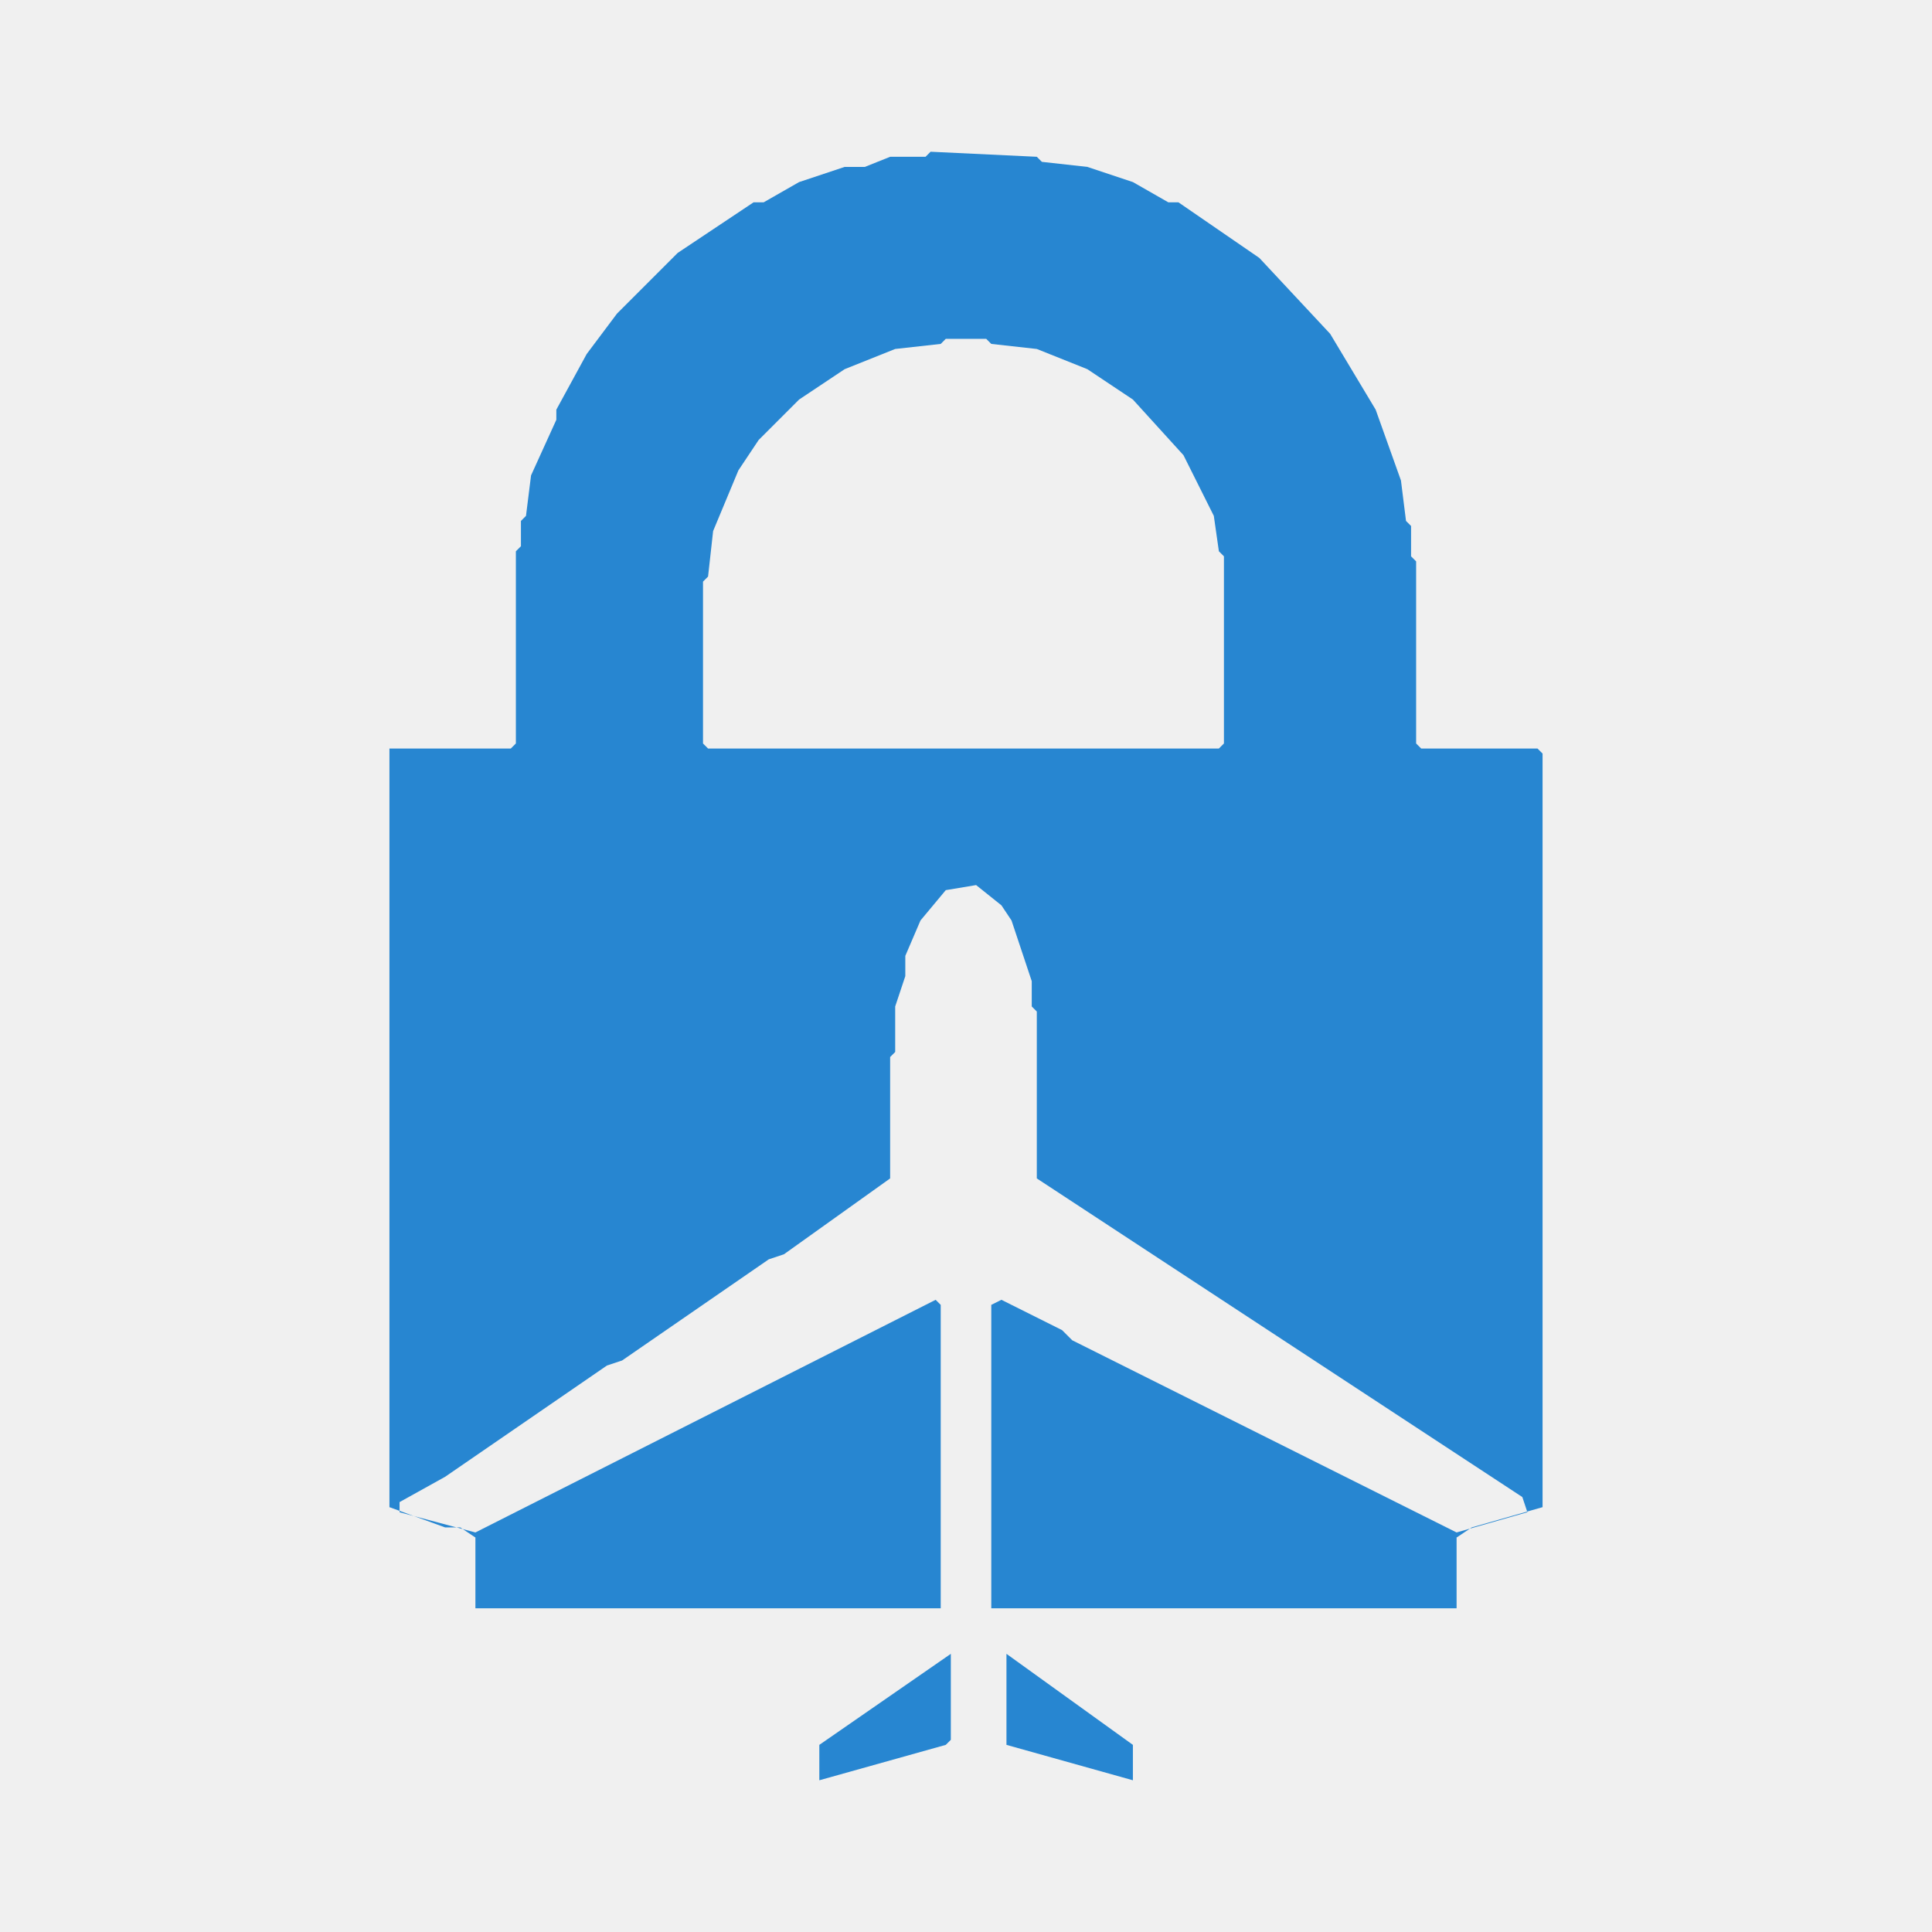
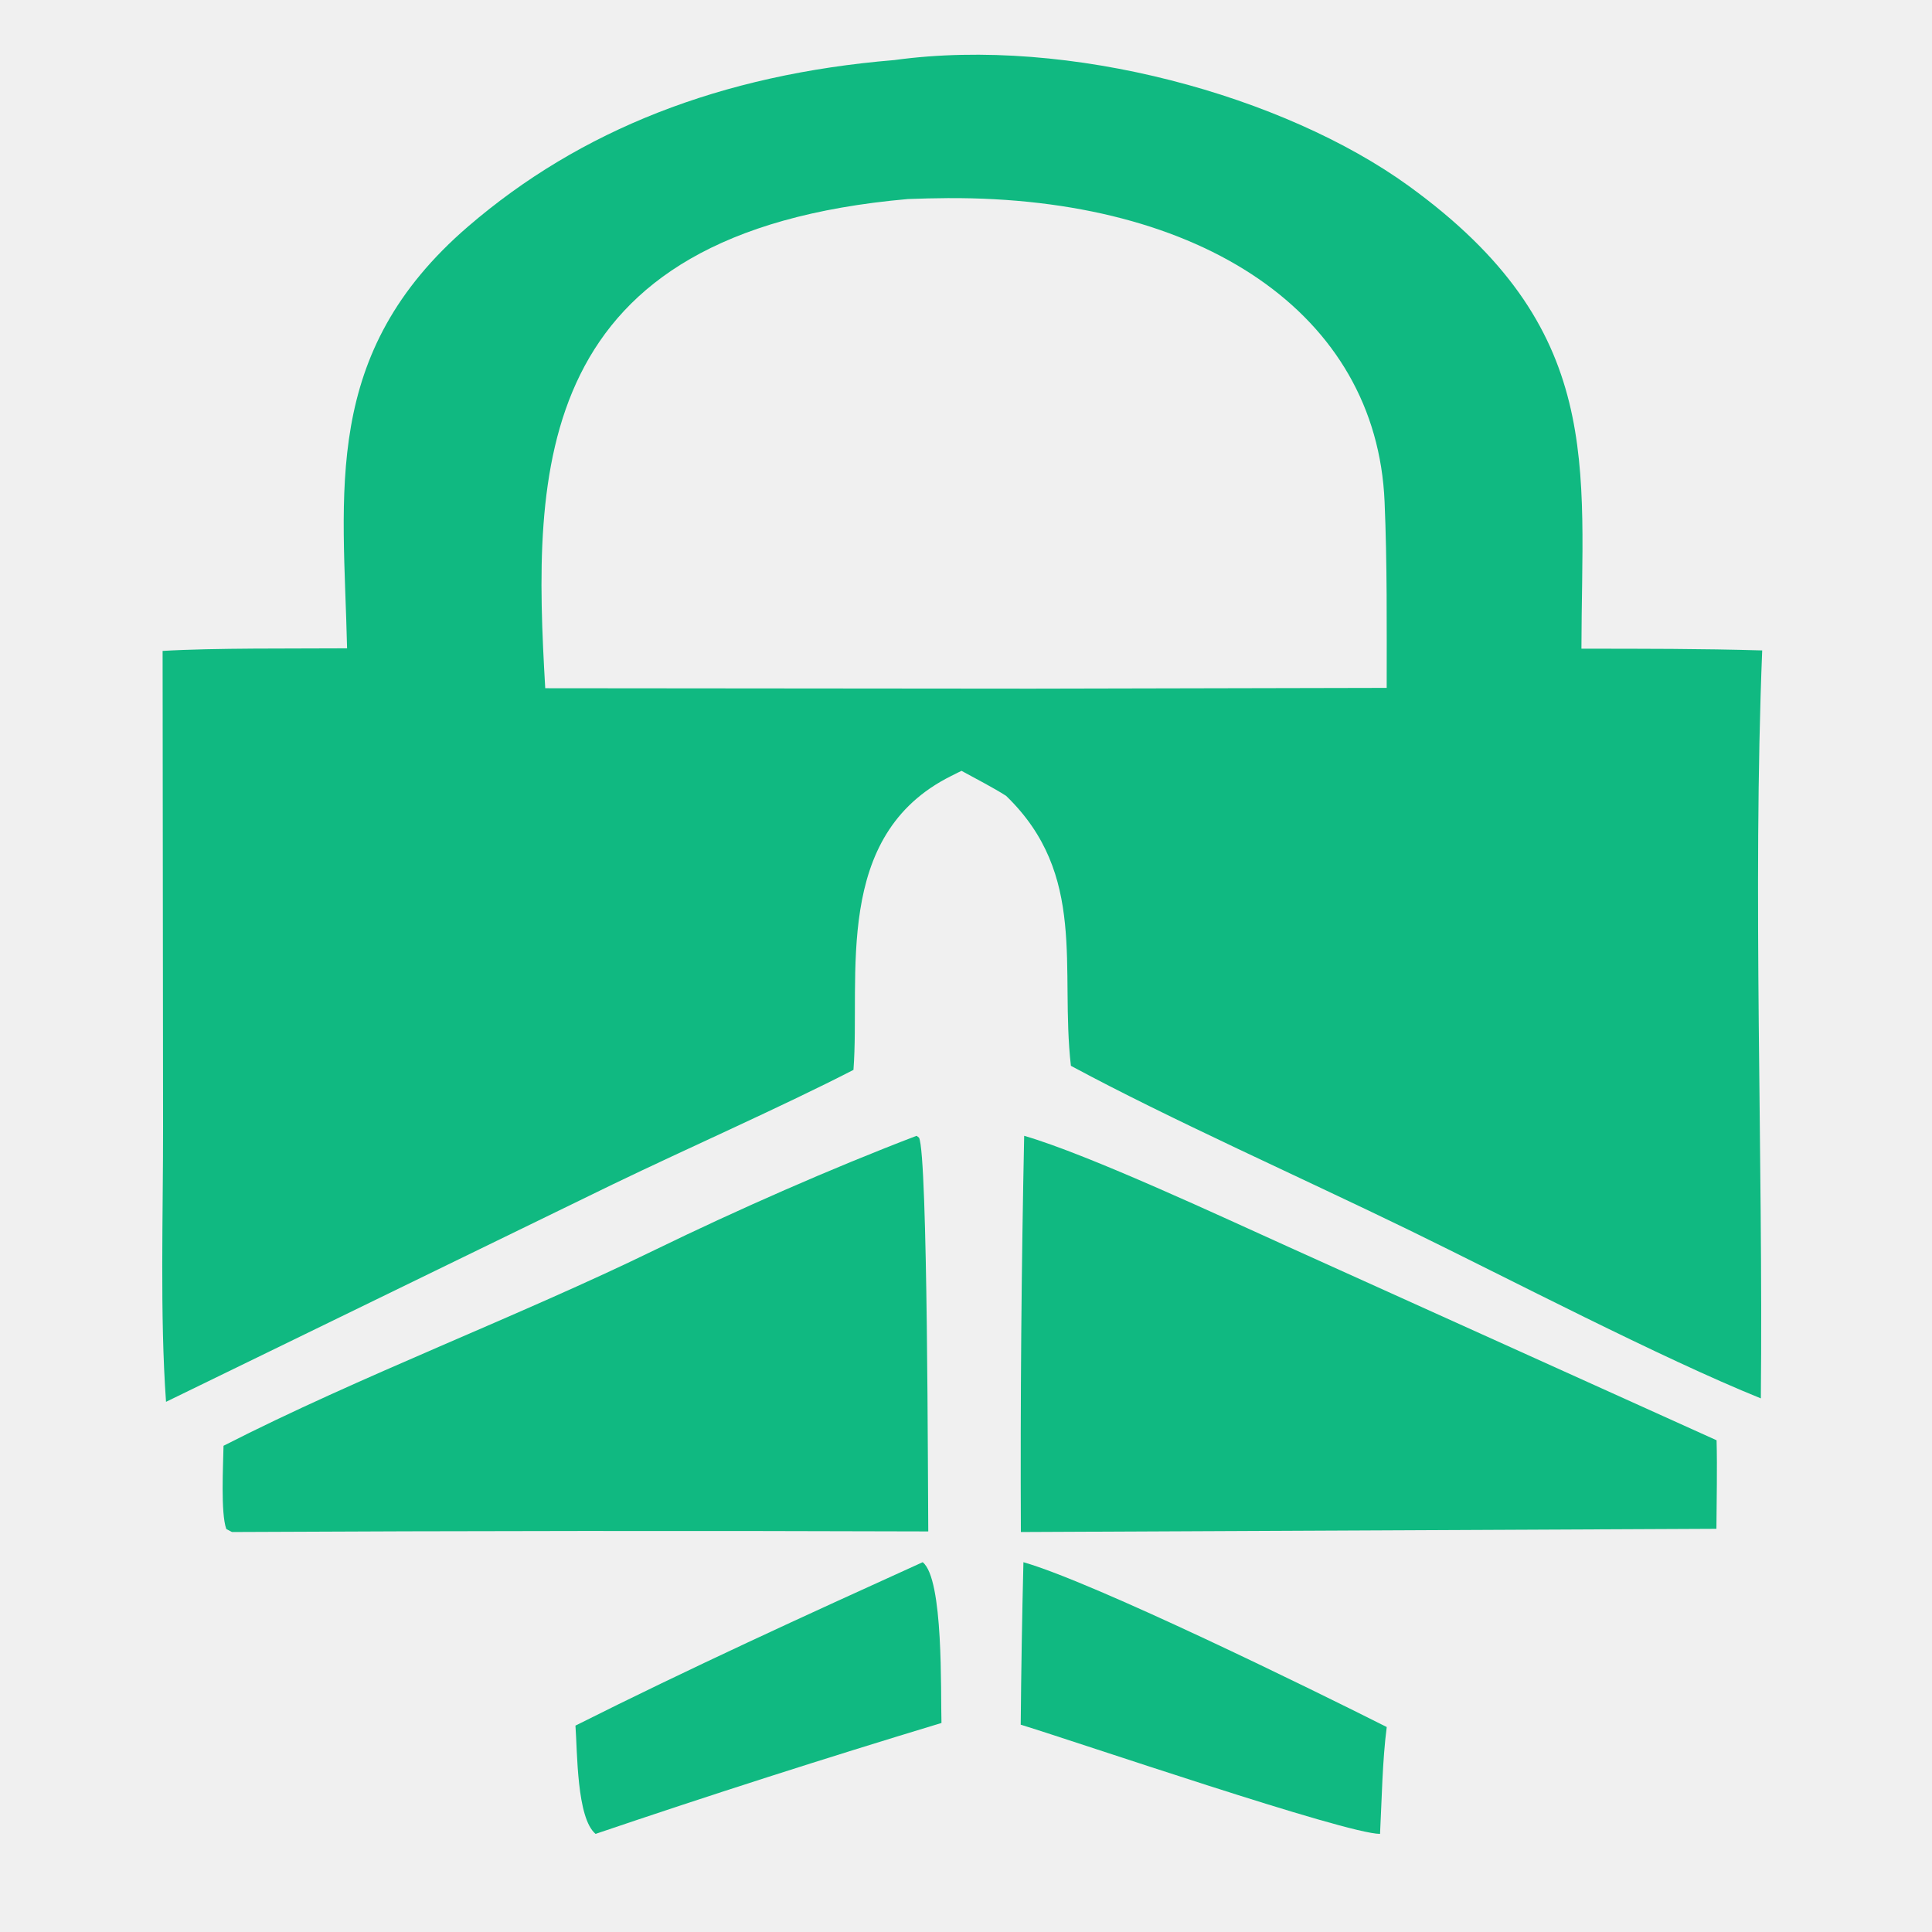
- <svg xmlns="http://www.w3.org/2000/svg" width="128" height="128" viewBox="0 0 382 382">
-   <g transform="translate(47 0)">
-     <path fill="#2786D1" fill-rule="evenodd" d="M102.0 40.0 L87.0 50.0 L75.0 62.0 L69.0 70.0 L63.0 81.0 L63.0 83.0 L58.0 94.0 L57.0 102.0 L56.0 103.0 L56.0 108.0 L55.0 109.0 L55.0 147.0 L54.0 148.0 L30.0 148.0 L30.0 298.0 L41.0 302.0 L44.0 302.0 L47.0 304.0 L47.0 318.0 L241.0 318.0 L241.0 304.0 L244.0 302.0 L258.0 298.0 L258.0 149.0 L257.0 148.0 L234.0 148.0 L233.0 147.0 L233.0 111.0 L232.0 110.0 L232.0 104.0 L231.0 103.0 L230.0 95.0 L225.0 81.0 L216.0 66.0 L202.0 51.0 L186.0 40.0 L184.0 40.0 L177.0 36.0 L168.0 33.0 L159.0 32.0 L158.0 31.0 L137.0 30.0 L136.0 31.0 L129.0 31.0 L124.0 33.0 L120.0 33.0 L111.0 36.0 L104.0 40.0Z M99.0 93.0 L103.0 87.0 L111.0 79.0 L120.0 73.0 L130.0 69.0 L139.0 68.0 L140.0 67.0 L148.0 67.0 L149.0 68.0 L158.0 69.0 L168.0 73.0 L177.0 79.0 L187.0 90.0 L193.0 102.0 L194.0 109.0 L195.0 110.0 L195.0 147.0 L194.0 148.0 L93.0 148.0 L92.0 147.0 L92.0 115.0 L93.0 114.0 L94.0 105.0Z M32.0 297.0 L32.0 299.0 L47.0 303.0 L138.0 257.0 L139.0 258.0 L139.0 318.0 L149.0 318.0 L149.0 258.0 L151.0 257.0 L163.0 263.0 L165.0 265.0 L241.0 303.0 L255.0 299.0 L254.0 296.0 L158.0 233.0 L158.0 200.0 L157.0 199.0 L157.0 194.0 L153.0 182.0 L151.0 179.0 L146.0 175.0 L140.0 176.0 L135.0 182.0 L132.0 189.0 L132.0 193.0 L130.0 199.0 L130.0 208.0 L129.0 209.0 L129.0 233.0 L108.0 248.0 L105.0 249.0 L76.0 269.0 L73.0 270.0 L41.0 292.0Z M152.0 327.0 L152.0 345.0 L177.0 352.0 L177.0 345.0Z M141.0 327.0 L115.0 345.0 L115.0 352.0 L140.0 345.0 L141.0 344.0Z" />
+ <svg xmlns="http://www.w3.org/2000/svg" width="1024" height="1024" viewBox="0 0 1024 1024" fill="none">
+   <defs>
+     <mask id="holeMask">
+       <rect width="1024" height="1024" fill="white" />
+       <path d="M481.275 105.488C488.286 105.219 495.328 105.057 502.339 105.006C637.011 104.274 729.618 166.138 733.855 265.893C735.258 298.84 734.977 331.627 734.977 364.596L546.71 365L288.988 364.774C282.27 249.236 281.23 123.074 481.275 105.488Z" fill="black" />
+     </mask>
+   </defs>
+   <g mask="url(#holeMask)">
+     <path d="M474.035 31.835C566.991 19.045 680.865 50.985 746.476 98.433C851.305 174.236 838.294 246.865 838.188 343.822C870.452 343.832 901.737 343.8 934 344.737C928.843 473.066 934.529 611.648 933.286 741.173C879.999 719.627 799.446 677.572 746.793 651.939C691.602 625.05 619.221 592.783 567.599 564.894C561.702 513.126 576.564 463.657 533.247 421.809C526.45 417.466 517.036 412.627 509.631 408.565C508.943 408.906 508.229 409.247 507.515 409.586L504.025 411.341C440.931 442.835 456.105 517.246 452.35 567.06C414.676 586.456 364.099 608.737 324.706 627.768L87.996 743C84.706 696.933 86.489 643.86 86.428 597.122L86.185 345.001C113.577 343.361 155.564 343.828 183.959 343.626C182.084 260.602 169.94 187.295 248.16 119.99C307.493 68.933 382.066 39.449 474.035 31.835Z" fill="#10b981" />
+     <path d="M542.834 602C577.267 612.004 649.12 645.652 682.749 660.798L909.824 763.372C910.226 778.683 909.825 794.893 909.738 810.299L541.082 812C540.766 742.011 541.369 671.998 542.834 602Z" fill="#10b981" />
+     <path d="M485.821 602L487.098 602.987C491.826 612.008 491.739 790.203 492 811.688C368.979 811.28 245.97 811.376 122.964 812L119.948 810.416C116.896 802.014 118.297 776.615 118.474 766.293C191.226 729.132 273.772 698.237 347.838 662.132C390.399 641.415 440.949 619.114 485.821 602Z" fill="#10b981" />
+     <path d="M489.036 828C500.208 836.82 498.497 896.775 499 913.211C437.356 931.862 376.25 951.445 315.668 972C305.604 963.646 306.037 928.442 305 914.61C366.252 883.875 426.034 856.598 489.036 828Z" fill="#10b981" />
+     <path d="M542.44 828C579.831 838.692 696.684 896.029 735 915.361C732.686 933.104 732.377 953.947 731.451 972C713.244 971.961 570.933 923.263 541 914.121C541.257 885.414 541.72 856.707 542.44 828Z" fill="#10b981" />
  </g>
</svg>
